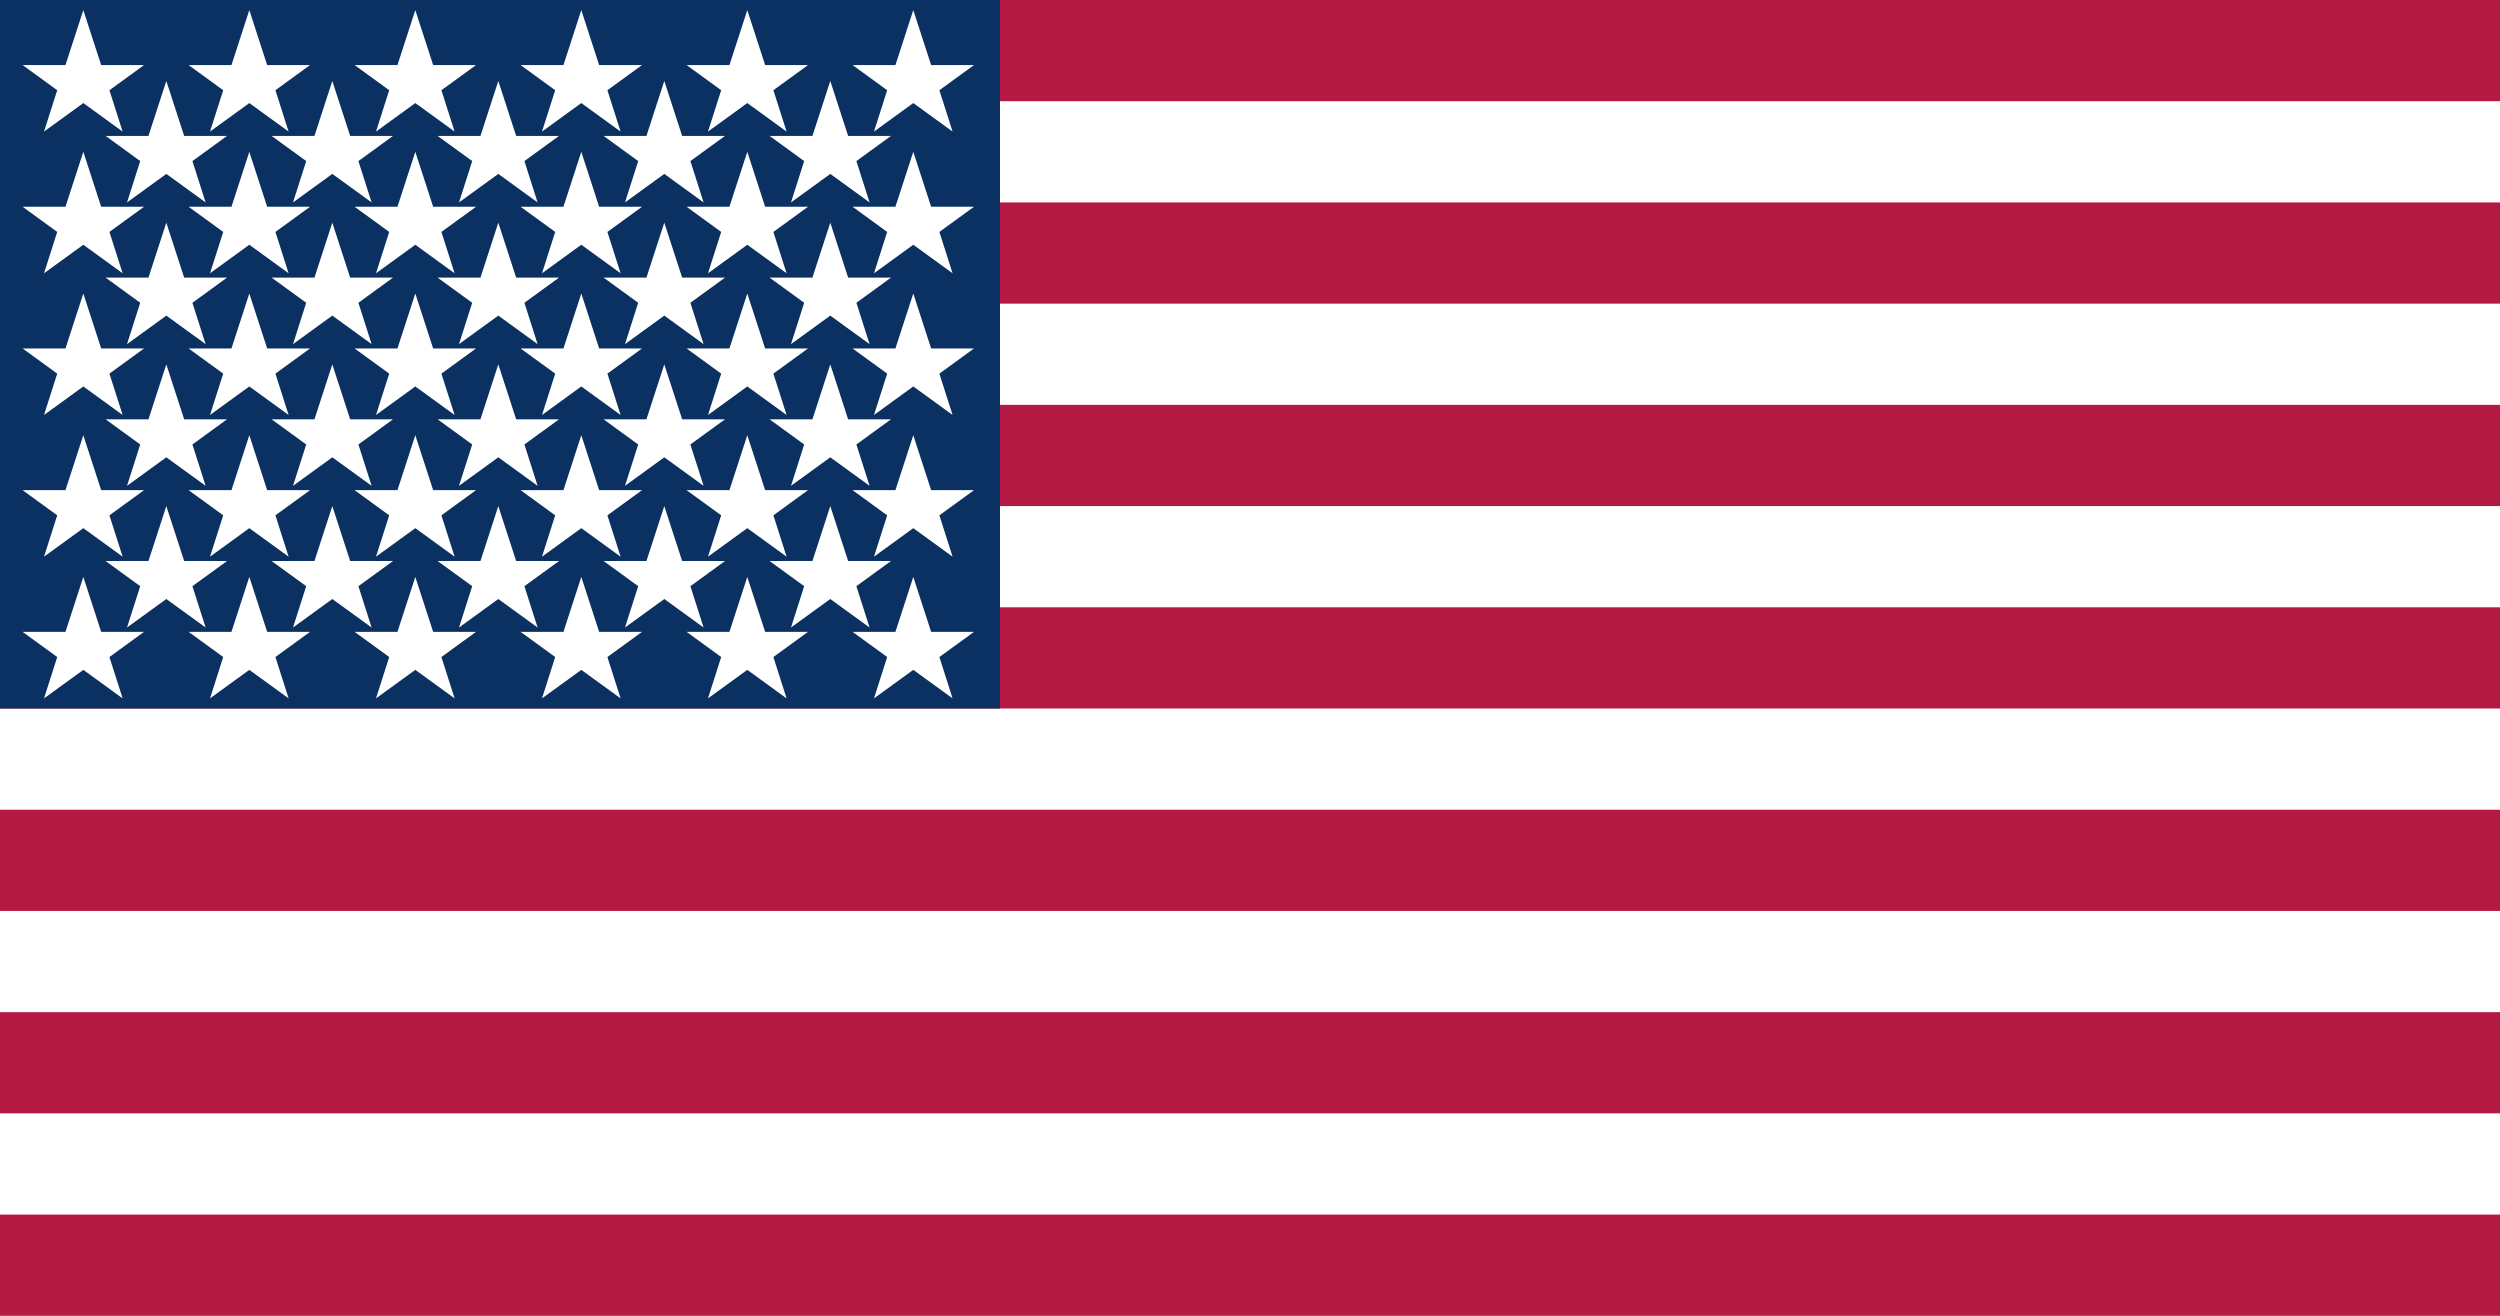
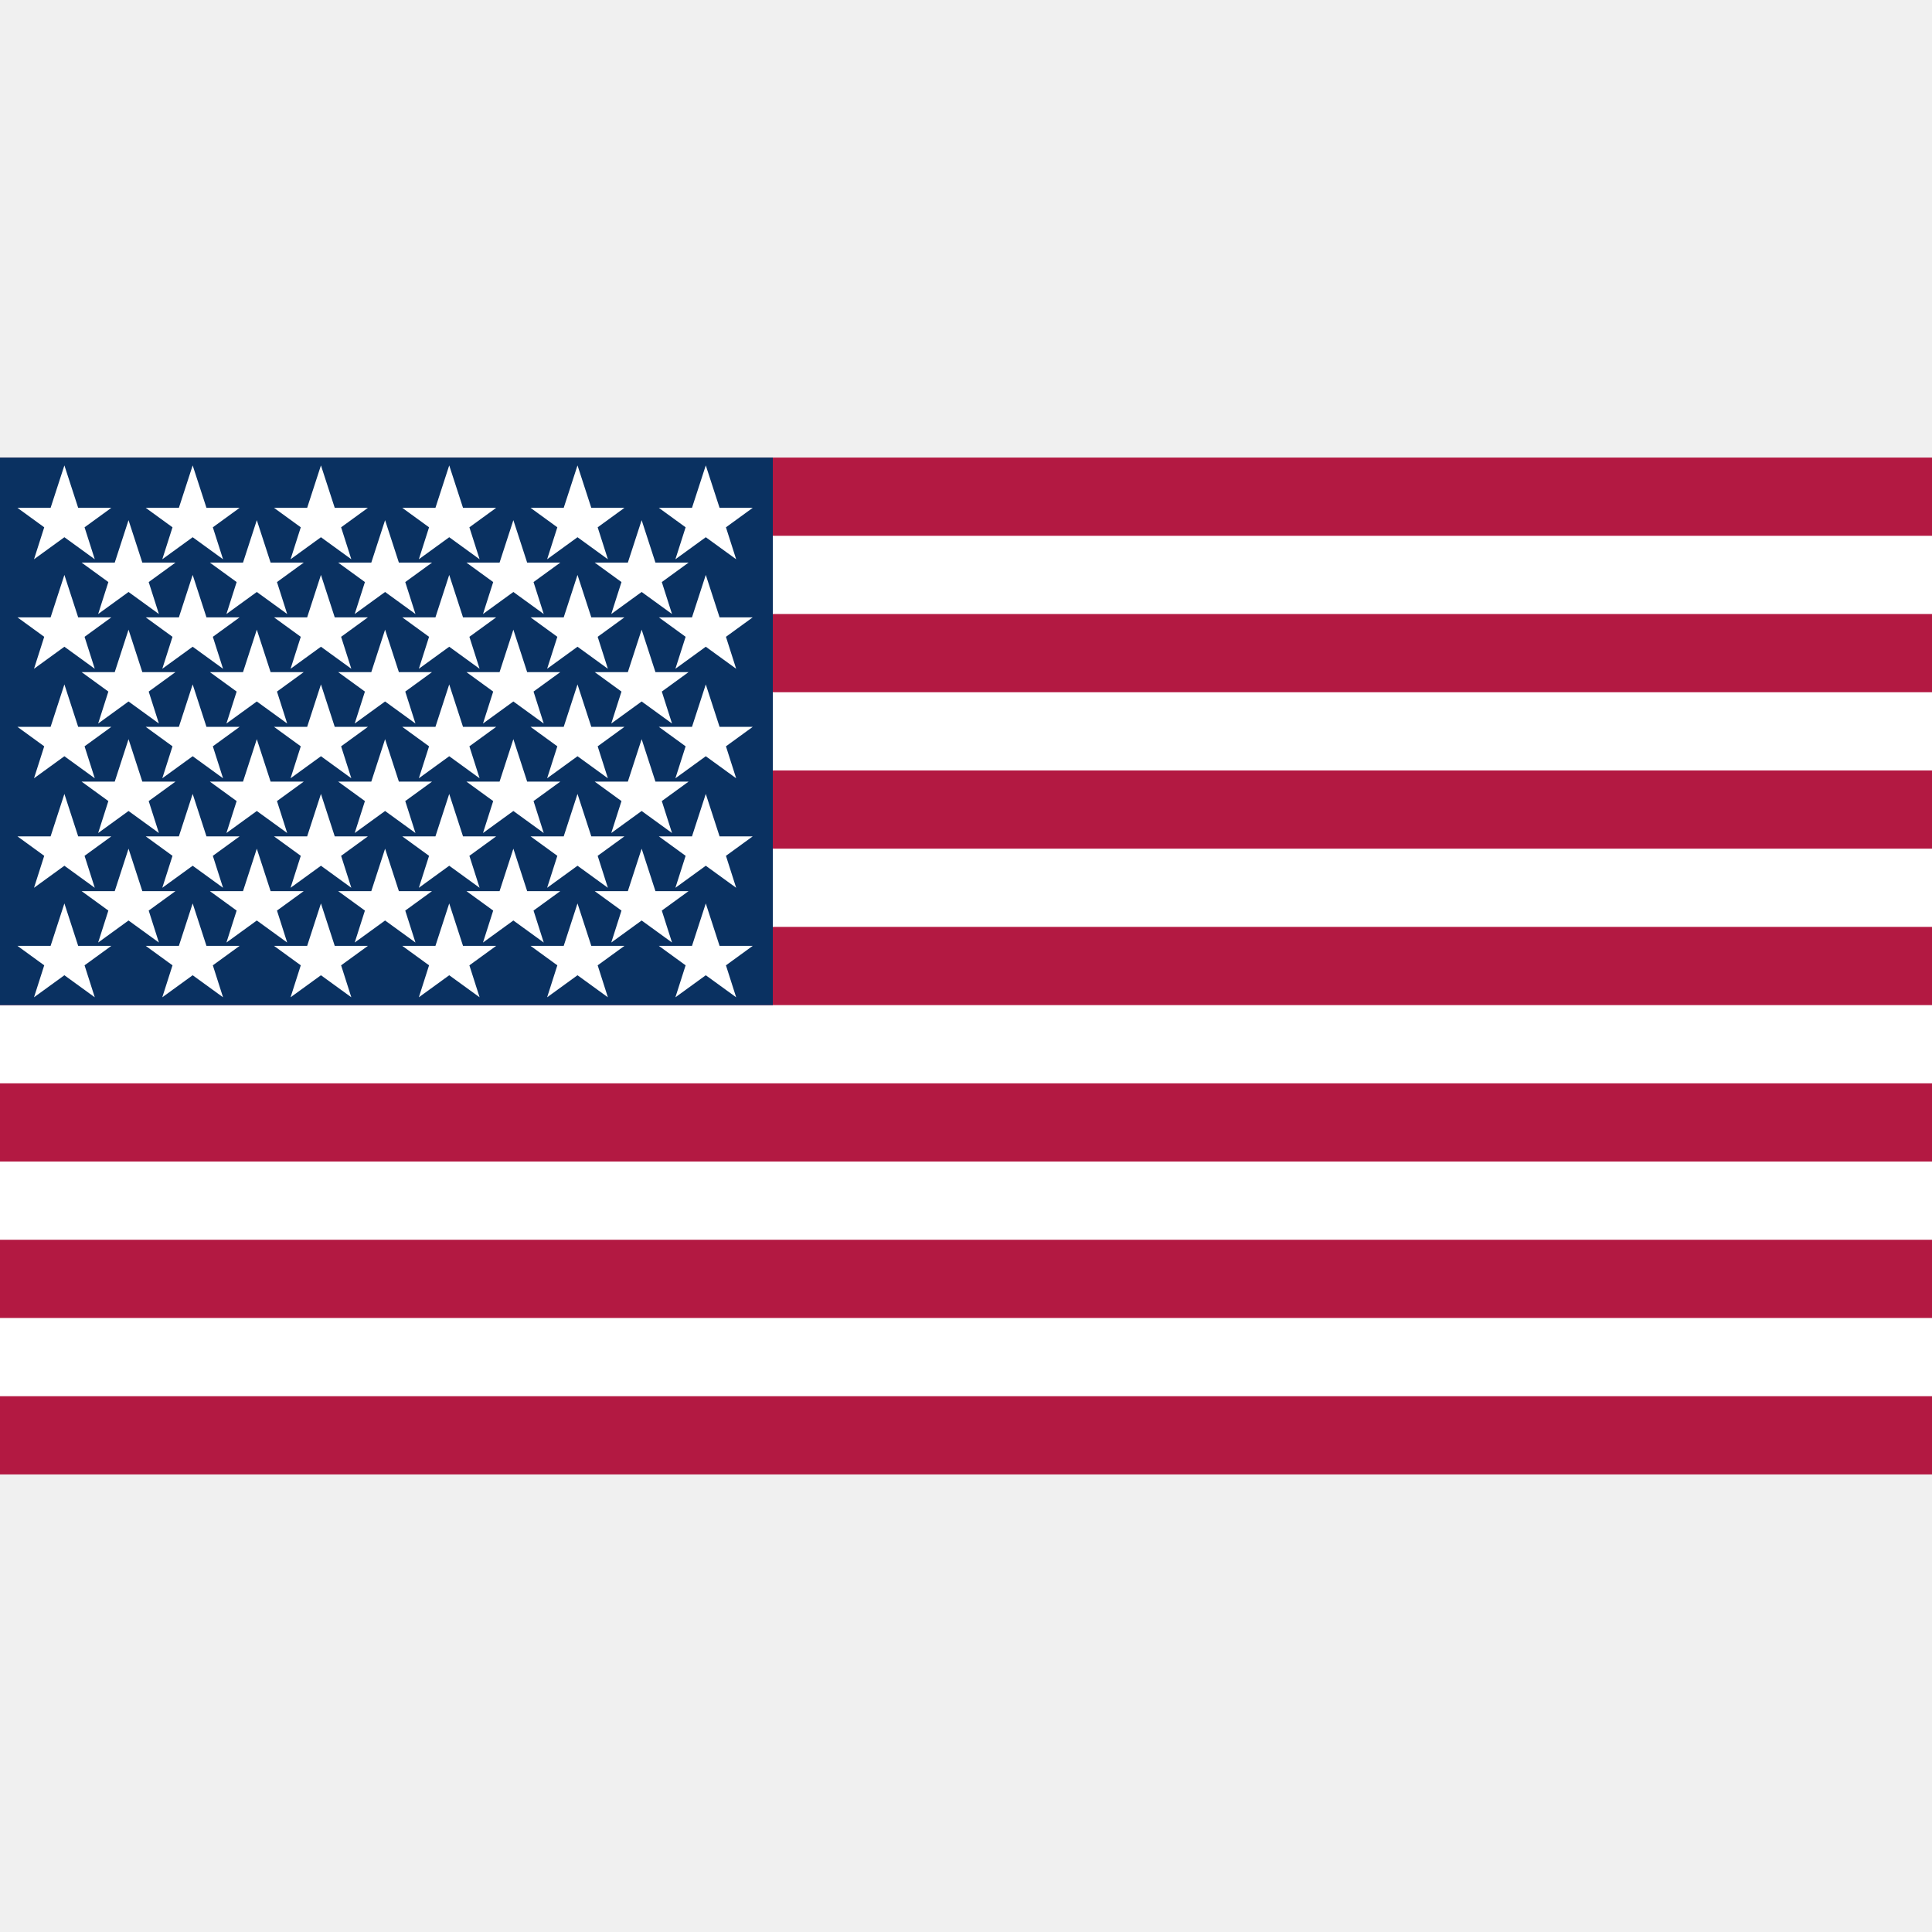
- <svg xmlns="http://www.w3.org/2000/svg" xmlns:xlink="http://www.w3.org/1999/xlink" viewBox="0 0 1235 650" width="24%" height="24">
+ <svg xmlns="http://www.w3.org/2000/svg" xmlns:xlink="http://www.w3.org/1999/xlink" viewBox="0 0 1235 650" width="24" height="24">
  <defs>
    <g id="star">
      <path d="M 0,-30 L 8.817, -2.863 L 30, -2.863 L 12.892, 9.57 L 19.416, 30 L 0, 15.91 L -19.416, 30 L -12.892, 9.57 L -30, -2.863 L -8.817, -2.863 Z" fill="#ffffff" />
    </g>
    <g id="row6">
      <use xlink:href="#star" x="0" />
      <use xlink:href="#star" x="82" />
      <use xlink:href="#star" x="164" />
      <use xlink:href="#star" x="246" />
      <use xlink:href="#star" x="328" />
      <use xlink:href="#star" x="410" />
    </g>
    <g id="row5">
      <use xlink:href="#star" x="41" />
      <use xlink:href="#star" x="123" />
      <use xlink:href="#star" x="205" />
      <use xlink:href="#star" x="287" />
      <use xlink:href="#star" x="369" />
    </g>
  </defs>
  <rect width="1235" height="650" fill="#B31942" />
  <g fill="#FFFFFF">
    <rect y="50" width="1235" height="50" />
    <rect y="150" width="1235" height="50" />
    <rect y="250" width="1235" height="50" />
    <rect y="350" width="1235" height="50" />
    <rect y="450" width="1235" height="50" />
    <rect y="550" width="1235" height="50" />
  </g>
  <rect width="494" height="350" fill="#0A3161" />
  <g transform="translate(41.16, 35)">
    <use xlink:href="#row6" y="0" />
    <use xlink:href="#row5" y="35" />
    <use xlink:href="#row6" y="70" />
    <use xlink:href="#row5" y="105" />
    <use xlink:href="#row6" y="140" />
    <use xlink:href="#row5" y="175" />
    <use xlink:href="#row6" y="210" />
    <use xlink:href="#row5" y="245" />
    <use xlink:href="#row6" y="280" />
  </g>
</svg>
